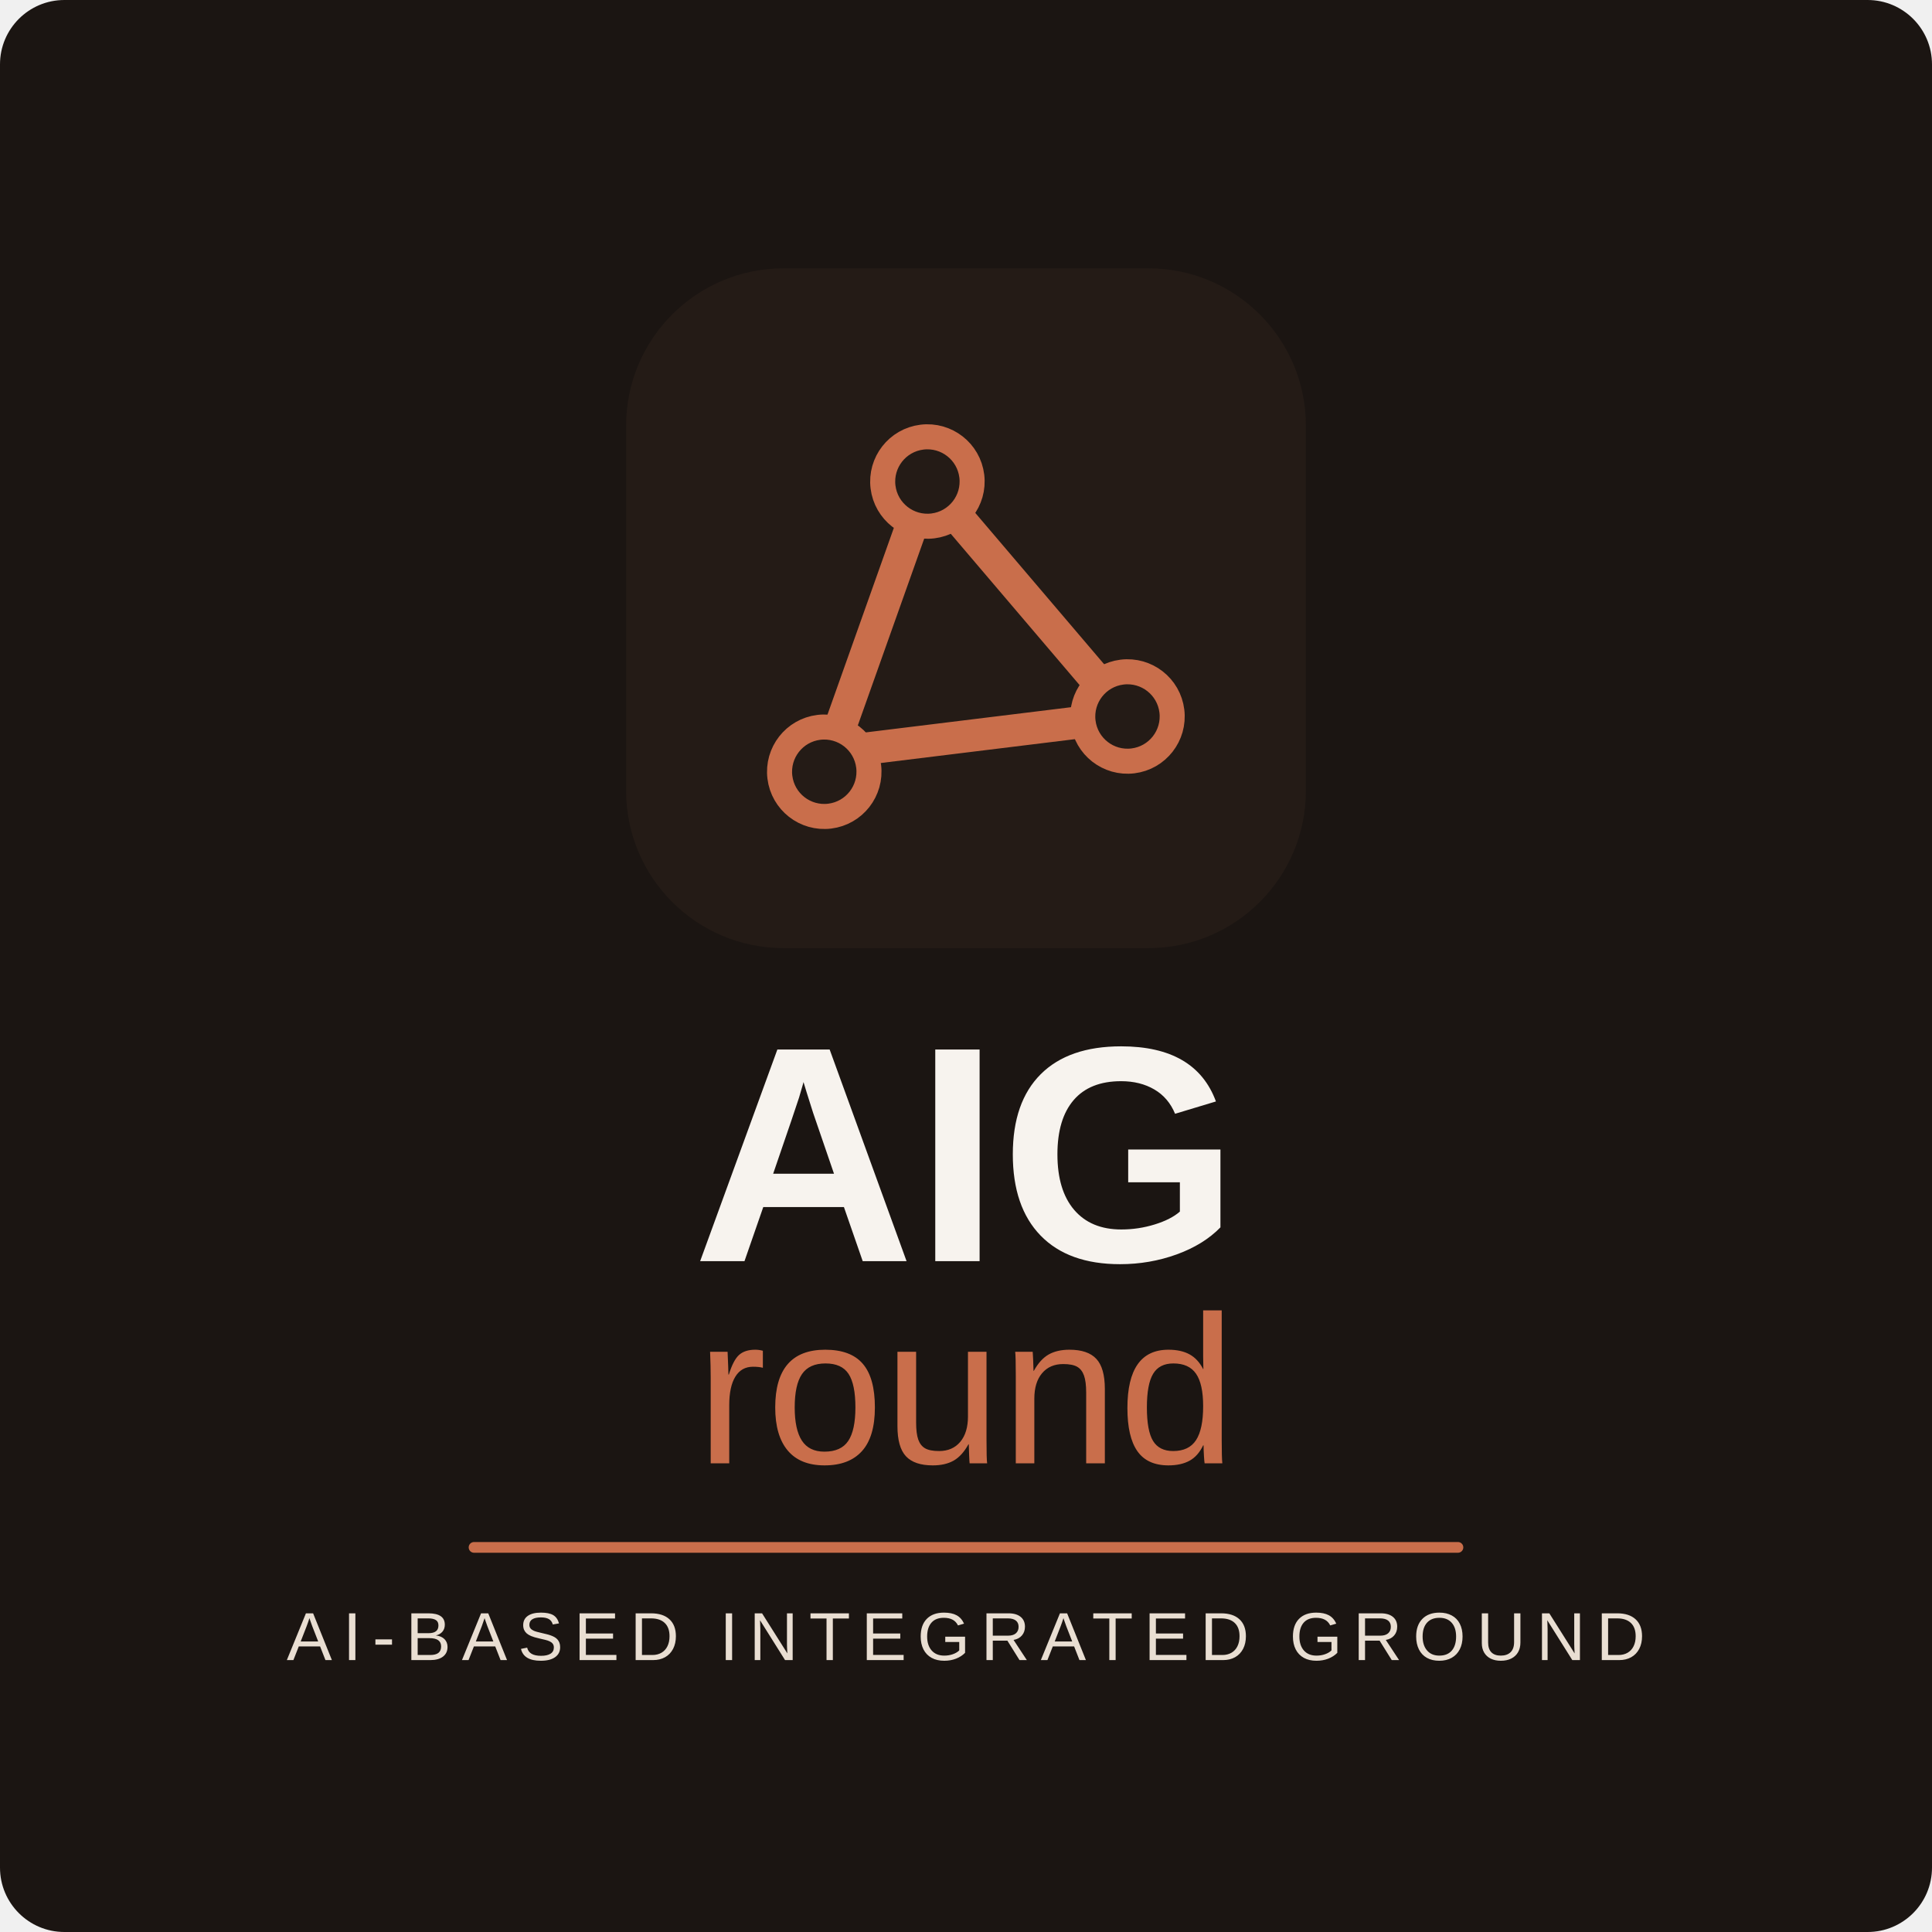
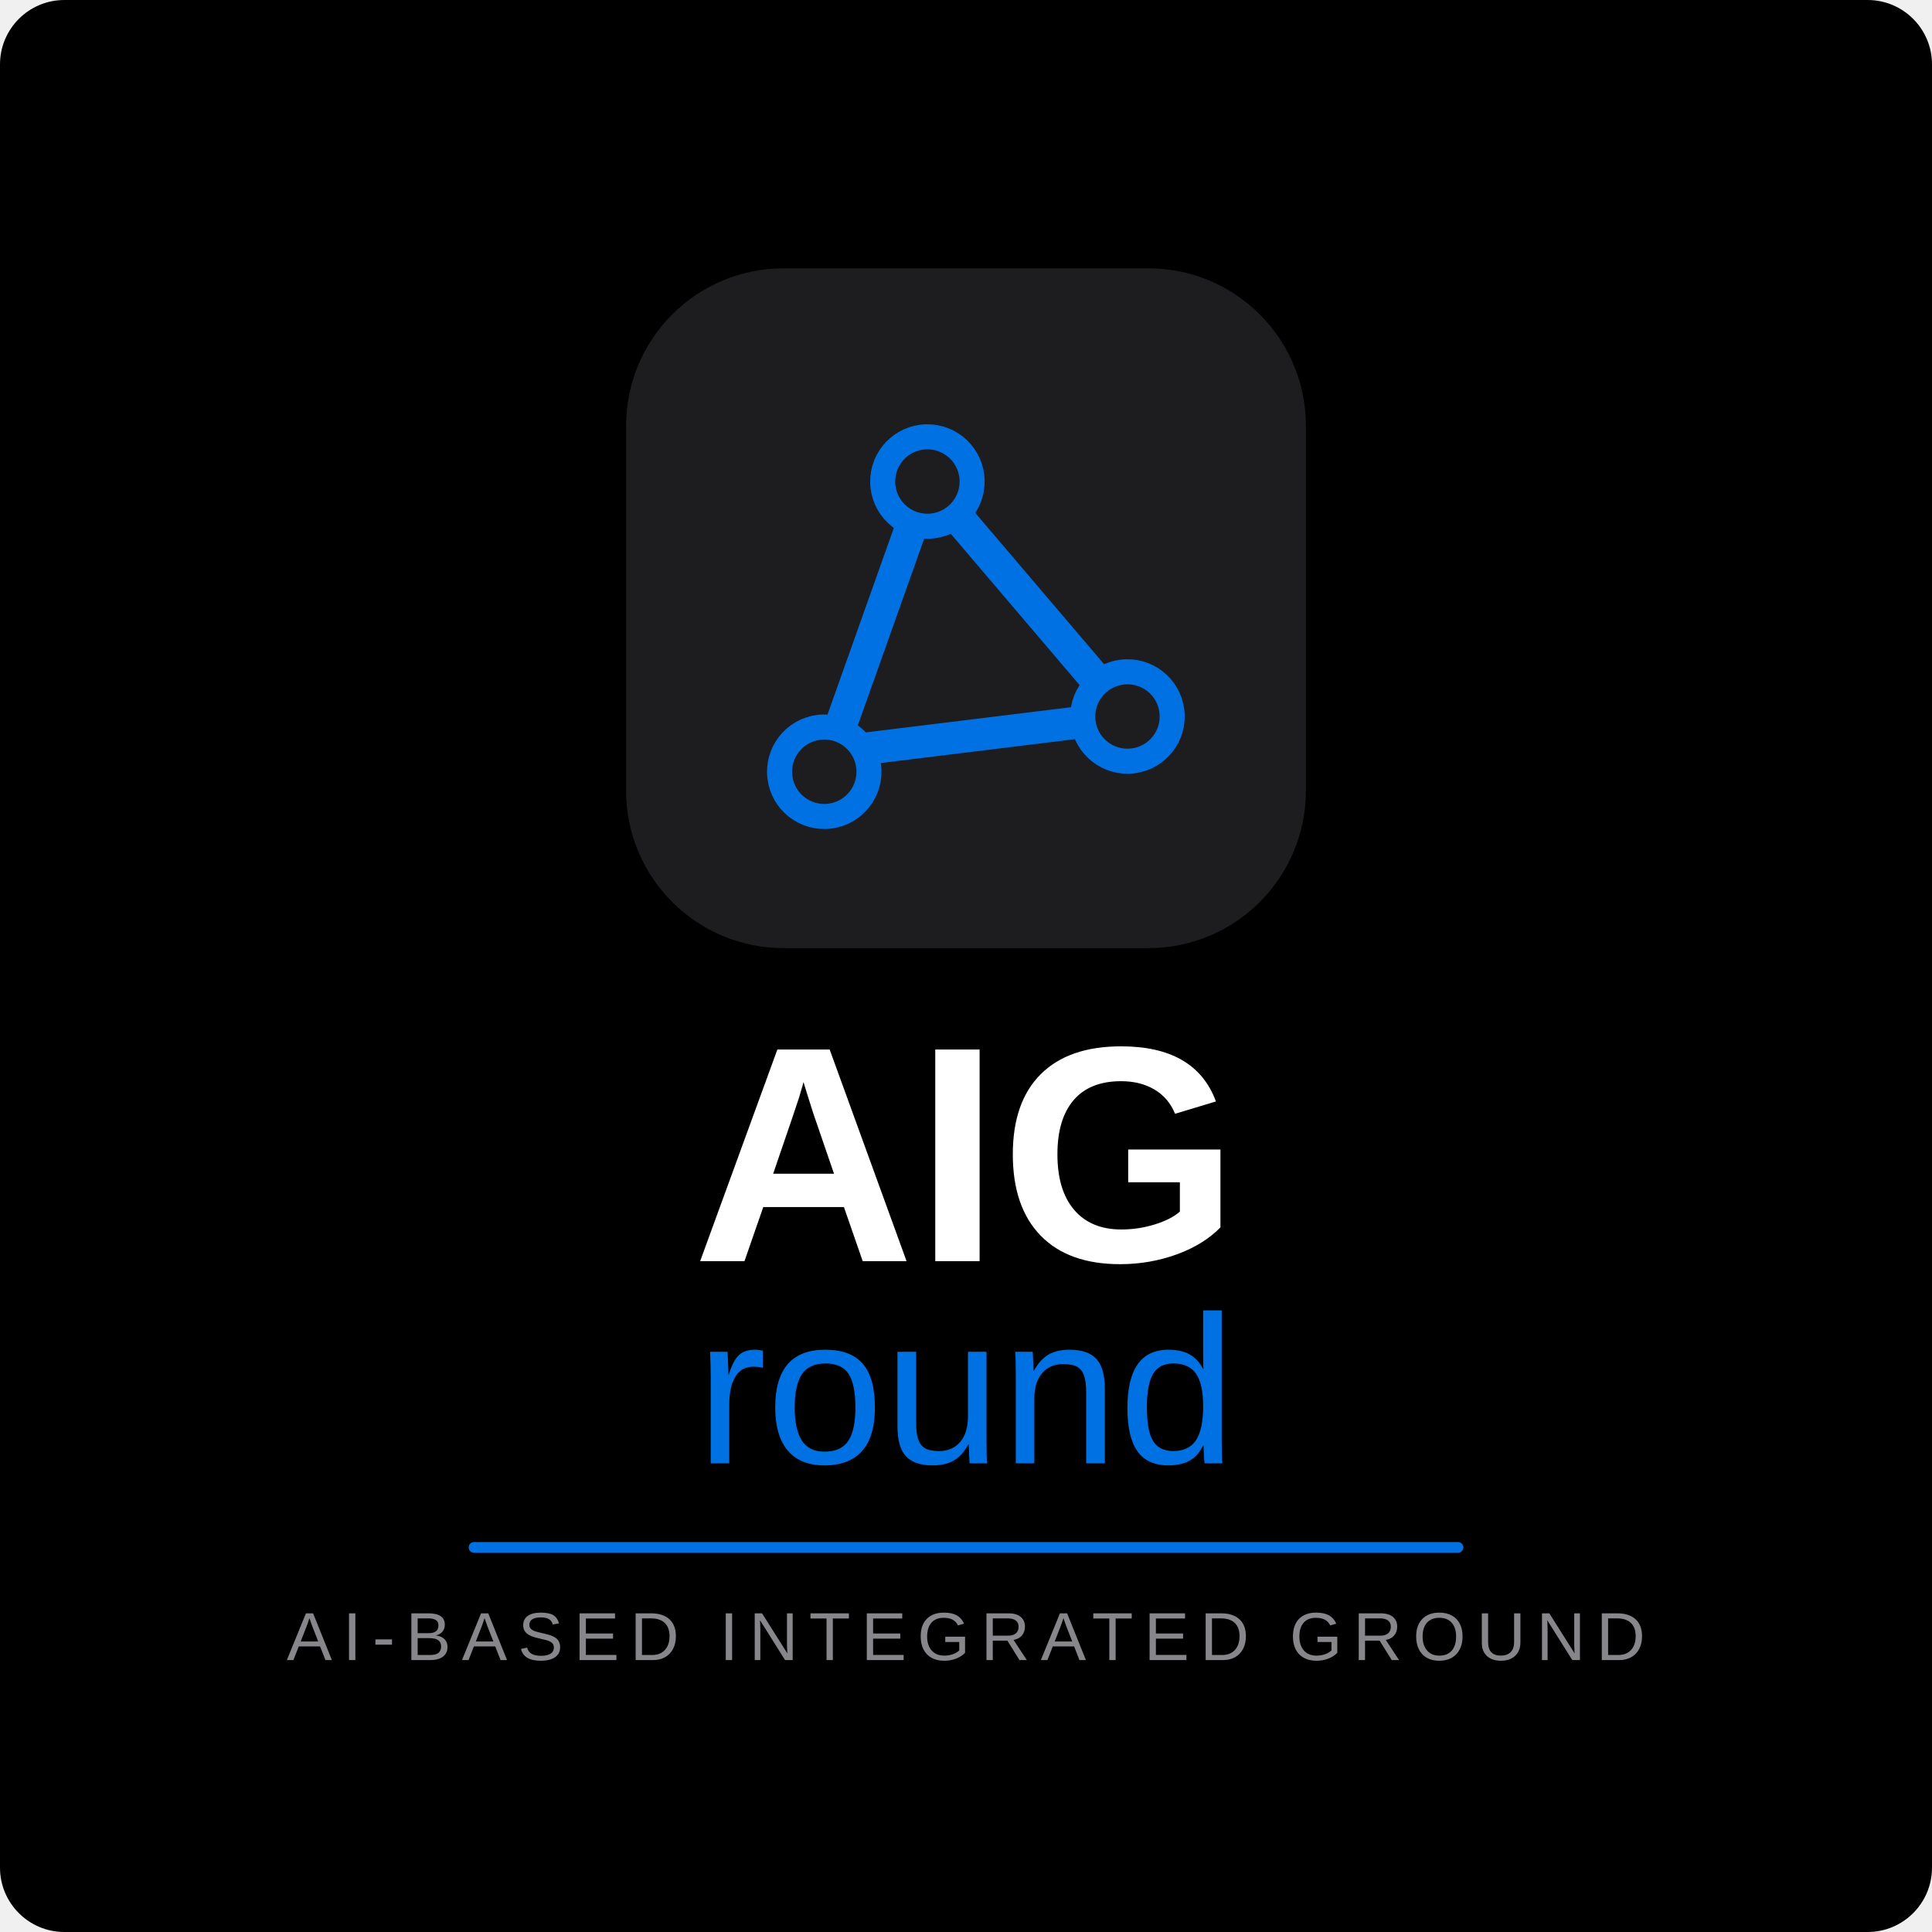
<svg xmlns="http://www.w3.org/2000/svg" width="1080" height="1080" viewBox="0 0 1080 1080" fill="none">
-   <rect width="1080" height="1080" rx="36" fill="#1B1512" />
-   <rect x="350" y="150" width="380" height="380" rx="88" fill="#241B16" />
+   <rect width="1080" height="1080" rx="36" fill="#000000" />
+   <rect x="350" y="150" width="380" height="380" rx="88" fill="#1d1d1f" />
  <g transform="translate(0 -10) rotate(-7 540 340)">
-     <path d="M449 431L526 277L621 421H449Z" stroke="#C96E4B" stroke-width="18" stroke-linejoin="round" />
-     <circle cx="526" cy="277" r="25" fill="#241B16" stroke="#C96E4B" stroke-width="14" />
-     <circle cx="449" cy="431" r="25" fill="#241B16" stroke="#C96E4B" stroke-width="14" />
-     <circle cx="621" cy="421" r="25" fill="#241B16" stroke="#C96E4B" stroke-width="14" />
+     <path d="M449 431L526 277L621 421H449Z" stroke="#0071e3" stroke-width="18" stroke-linejoin="round" />
+     <circle cx="526" cy="277" r="25" fill="#1d1d1f" stroke="#0071e3" stroke-width="14" />
+     <circle cx="449" cy="431" r="25" fill="#1d1d1f" stroke="#0071e3" stroke-width="14" />
+     <circle cx="621" cy="421" r="25" fill="#1d1d1f" stroke="#0071e3" stroke-width="14" />
  </g>
-   <text x="540" y="705" text-anchor="middle" fill="#F7F3EE" font-size="172" font-weight="800" font-family="'Segoe UI', Arial, sans-serif">AIG</text>
-   <text x="540" y="818" text-anchor="middle" fill="#C96E4B" font-size="118" font-weight="500" font-family="'Segoe UI', Arial, sans-serif">round</text>
-   <rect x="262" y="862" width="556" height="6" rx="3" fill="#C96E4B" />
-   <text x="540" y="928" text-anchor="middle" fill="#E9DED2" font-size="38" font-weight="500" font-family="'Segoe UI', Arial, sans-serif" letter-spacing="6">AI-BASED INTEGRATED GROUND</text>
+   <text x="540" y="705" text-anchor="middle" fill="#ffffff" font-size="172" font-weight="800" font-family="'Segoe UI', Arial, sans-serif">AIG</text>
+   <text x="540" y="818" text-anchor="middle" fill="#0071e3" font-size="118" font-weight="500" font-family="'Segoe UI', Arial, sans-serif">round</text>
+   <rect x="262" y="862" width="556" height="6" rx="3" fill="#0071e3" />
+   <text x="540" y="928" text-anchor="middle" fill="#86868b" font-size="38" font-weight="500" font-family="'Segoe UI', Arial, sans-serif" letter-spacing="6">AI-BASED INTEGRATED GROUND</text>
</svg>
